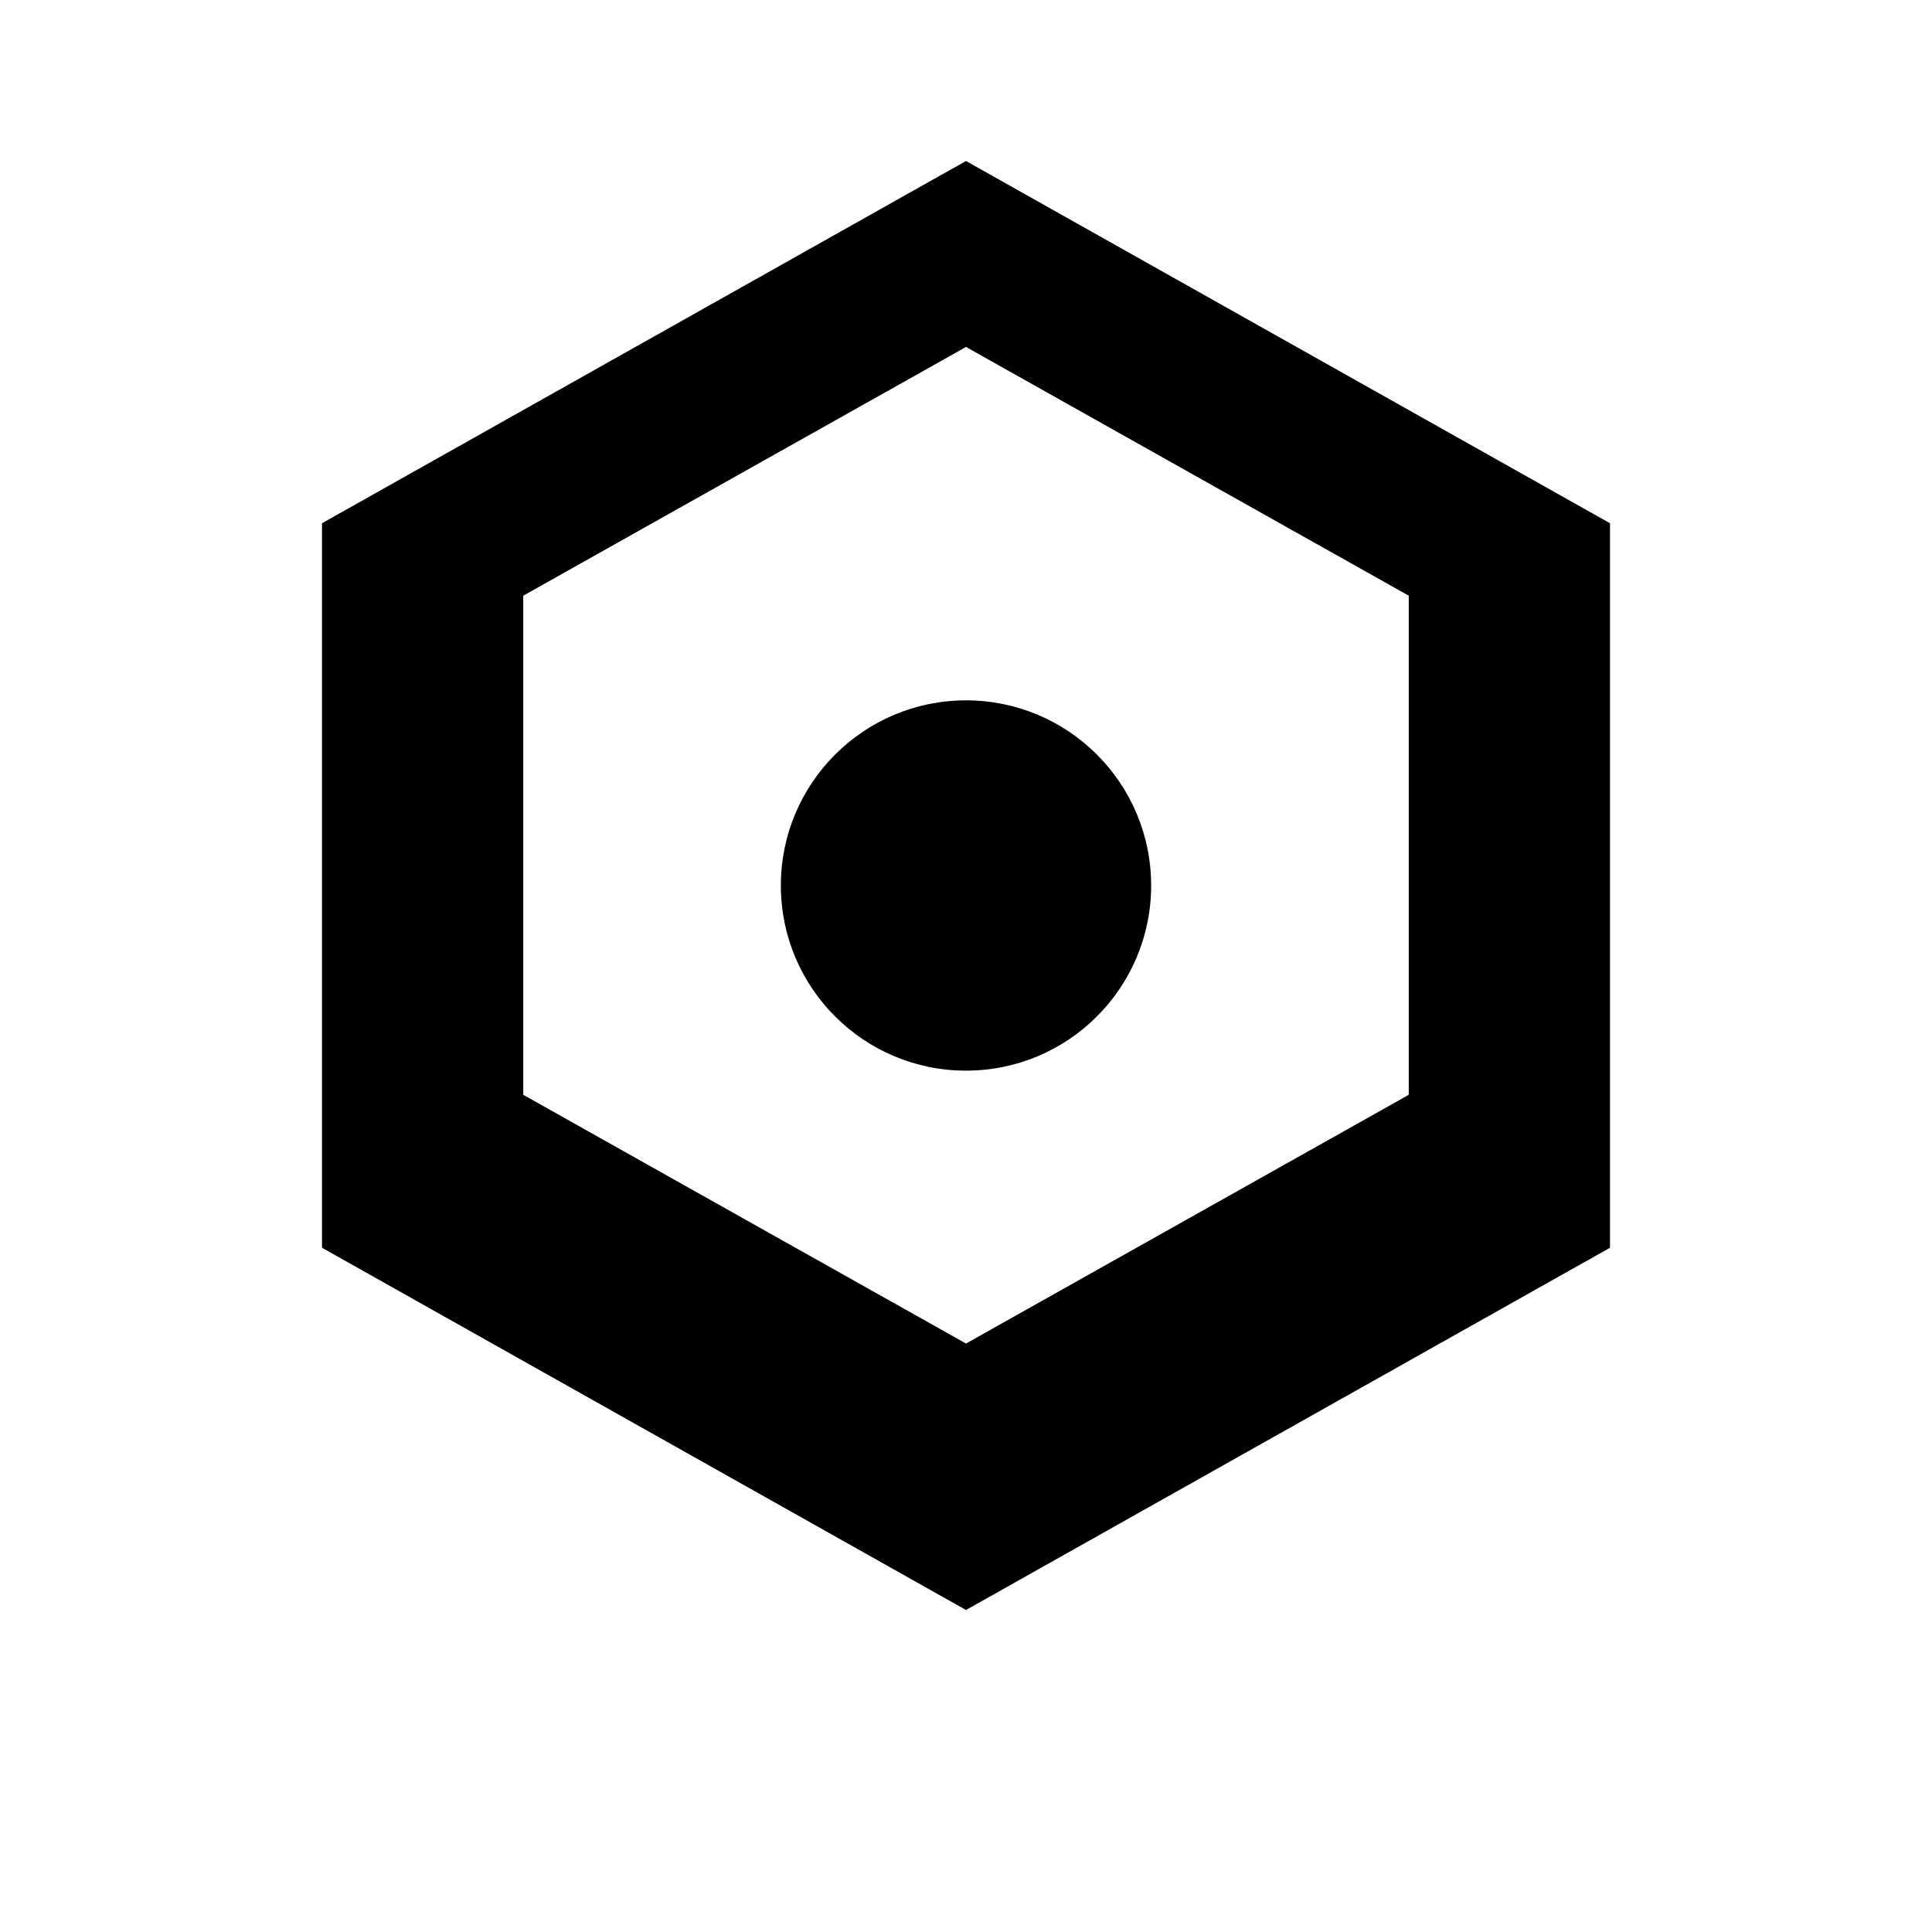
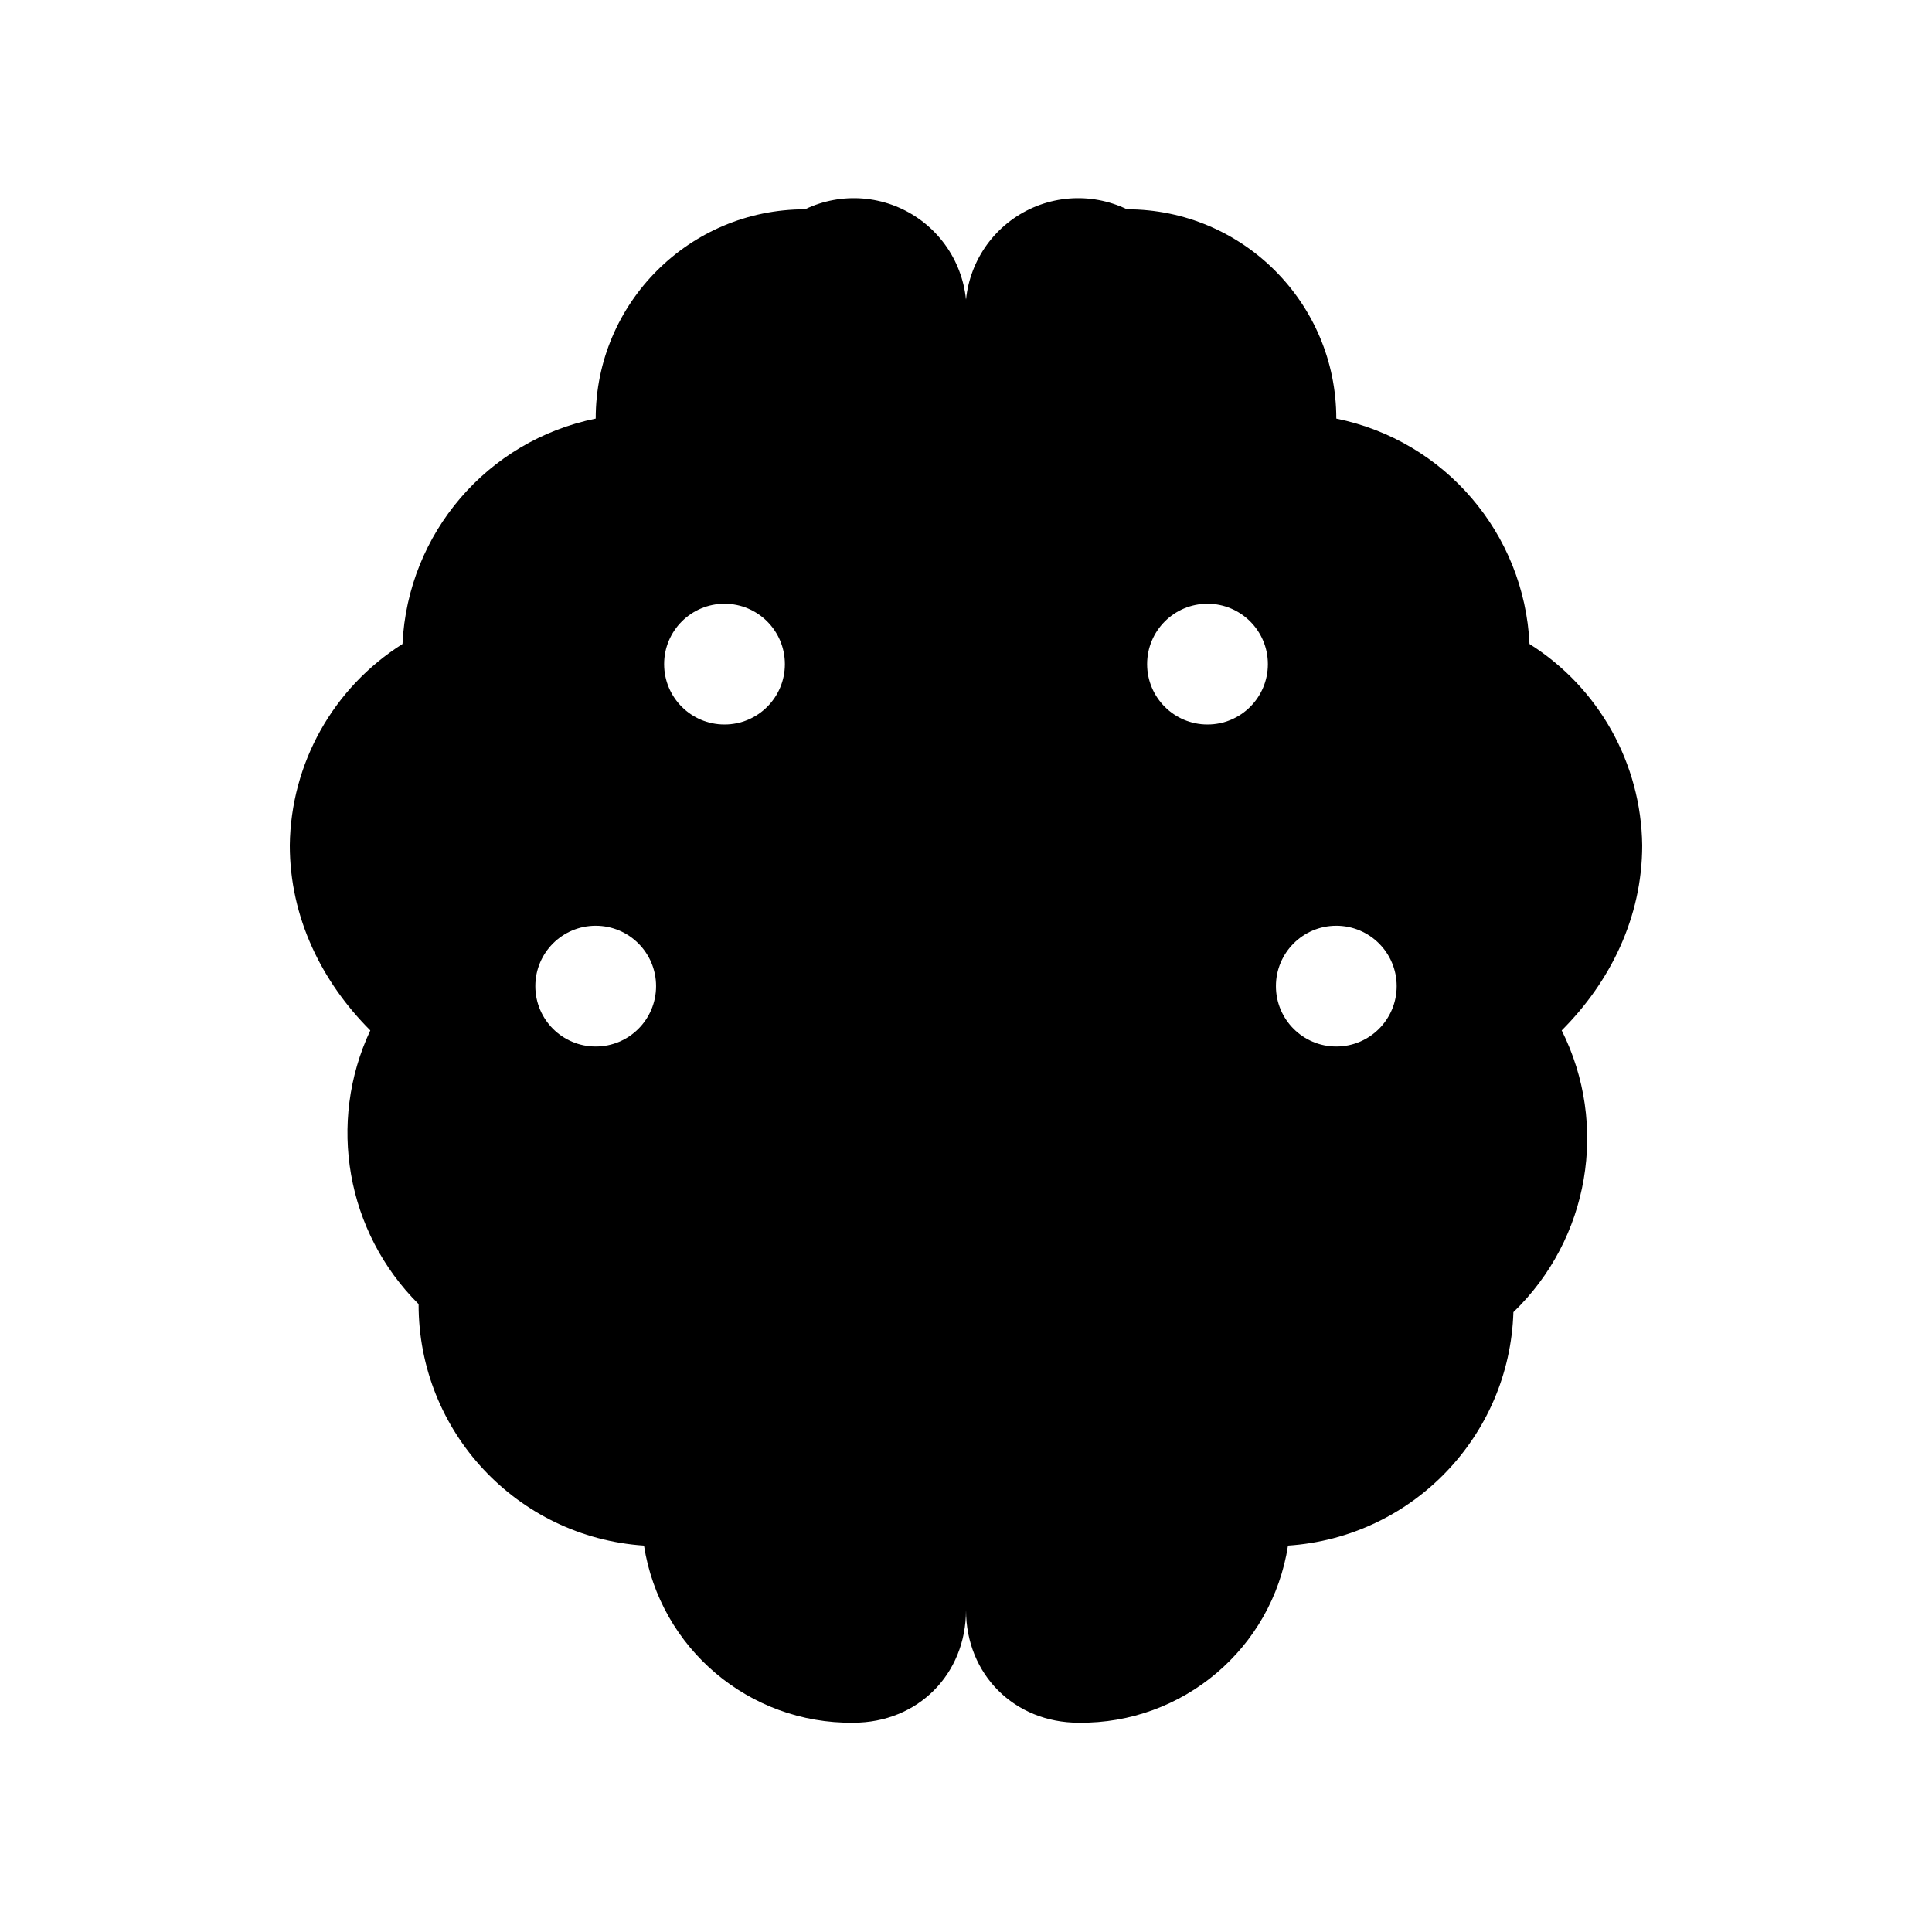
<svg xmlns="http://www.w3.org/2000/svg" width="24" height="24" viewBox="0 0 24 24">
-   <path fill="currentColor" d="M12 2 4 6.5v9L12 20l8-4.5v-9L12 2Zm0 2.31 5.5 3.09v6.2L12 16.69 6.5 13.6V7.4L12 4.31Z" />
-   <circle cx="12" cy="11" r="2.3" fill="currentColor" />
+   <path fill="currentColor" d="M10 2.6A2.6 2.6 0 0 0 7.4 5.2 3 3 0 0 0 5 8a3 3 0 0 0-1.4 2.5c0 .9.4 1.7 1 2.3a3 3 0 0 0 .6 3.4A3 3 0 0 0 8 19.2a2.6 2.6 0 0 0 2.6 2.2c.8 0 1.4-.6 1.4-1.4V4a1.4 1.4 0 0 0-2-1.4Zm-1 4.9a.75.75 0 0 1 0 1.5.75.75 0 0 1 0-1.5Zm-1.6 4a.75.75 0 0 1 0 1.5.75.75 0 0 1 0-1.5Z" />
+   <path fill="currentColor" d="M14 2.6A1.4 1.4 0 0 0 12 4v16c0 .8.6 1.4 1.4 1.4A2.6 2.6 0 0 0 16 19.2a3 3 0 0 0 2.8-2.9 3 3 0 0 0 .6-3.5c.6-.6 1-1.4 1-2.3A3 3 0 0 0 19 8a3 3 0 0 0-2.4-2.8A2.6 2.6 0 0 0 14 2.6Zm1 4.9a.75.75 0 0 1 0 1.5.75.75 0 0 1 0-1.5Zm1.6 4a.75.75 0 0 1 0 1.5.75.75 0 0 1 0-1.5Z" />
</svg>
